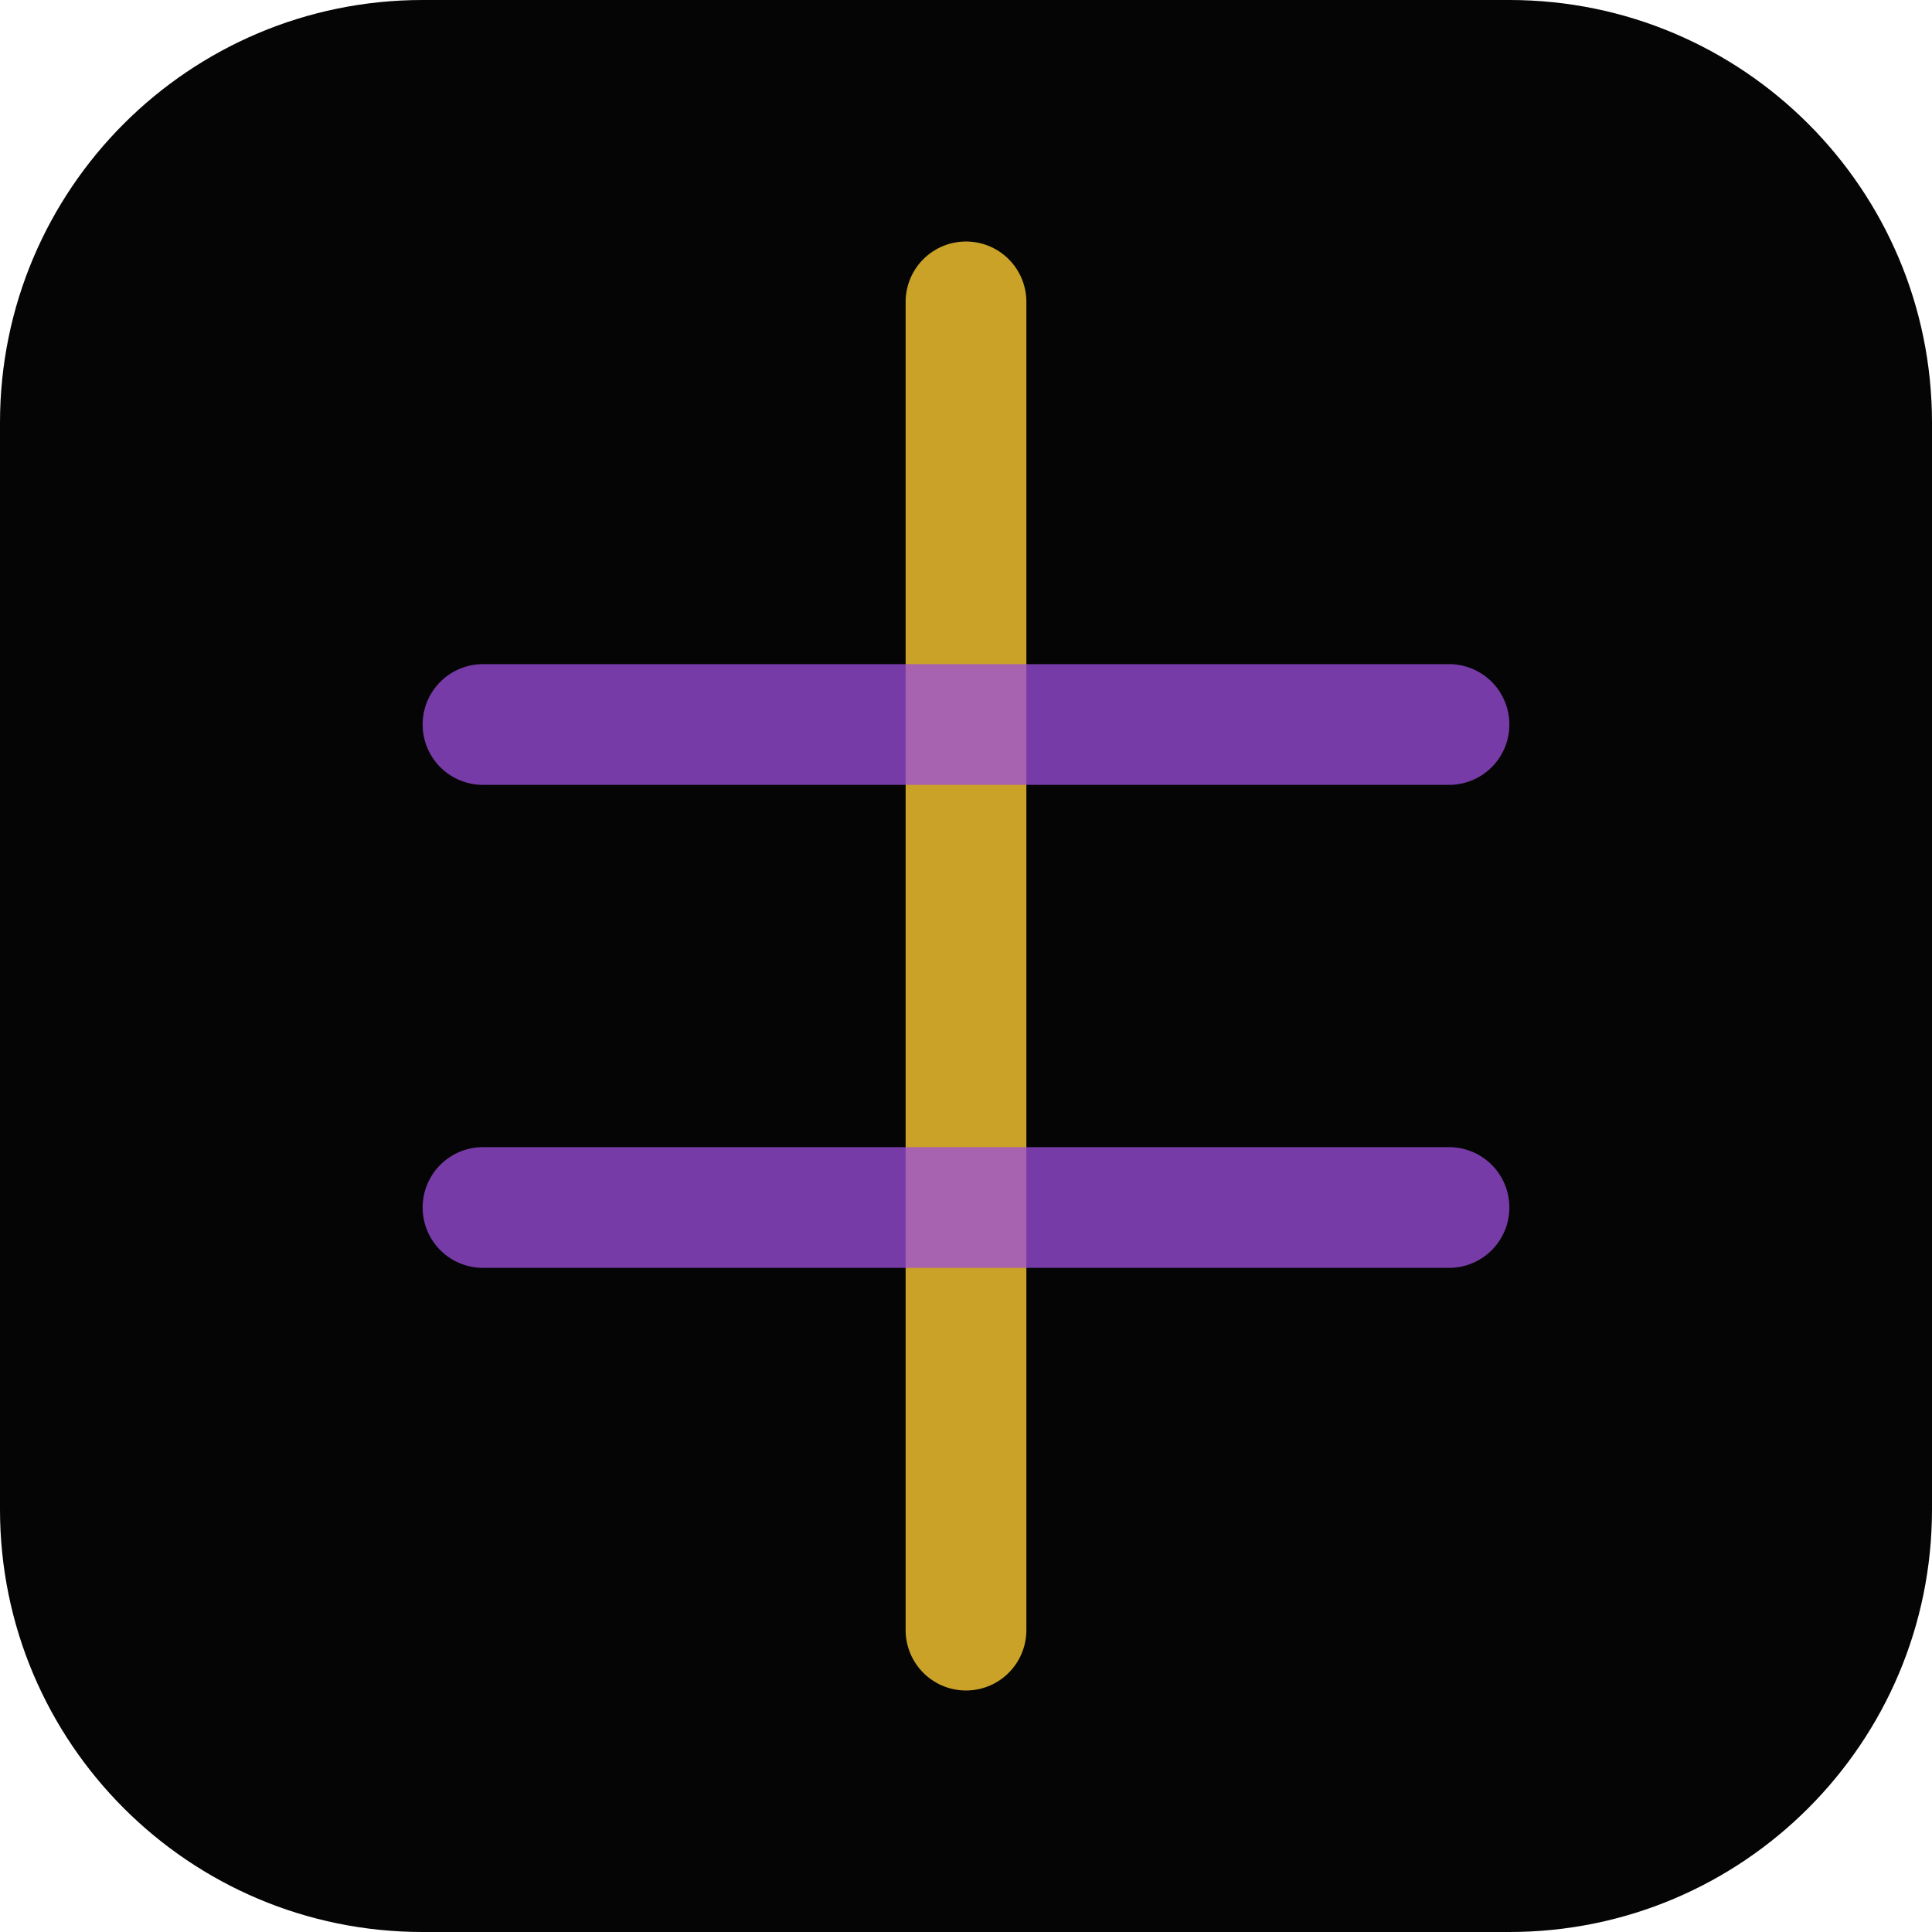
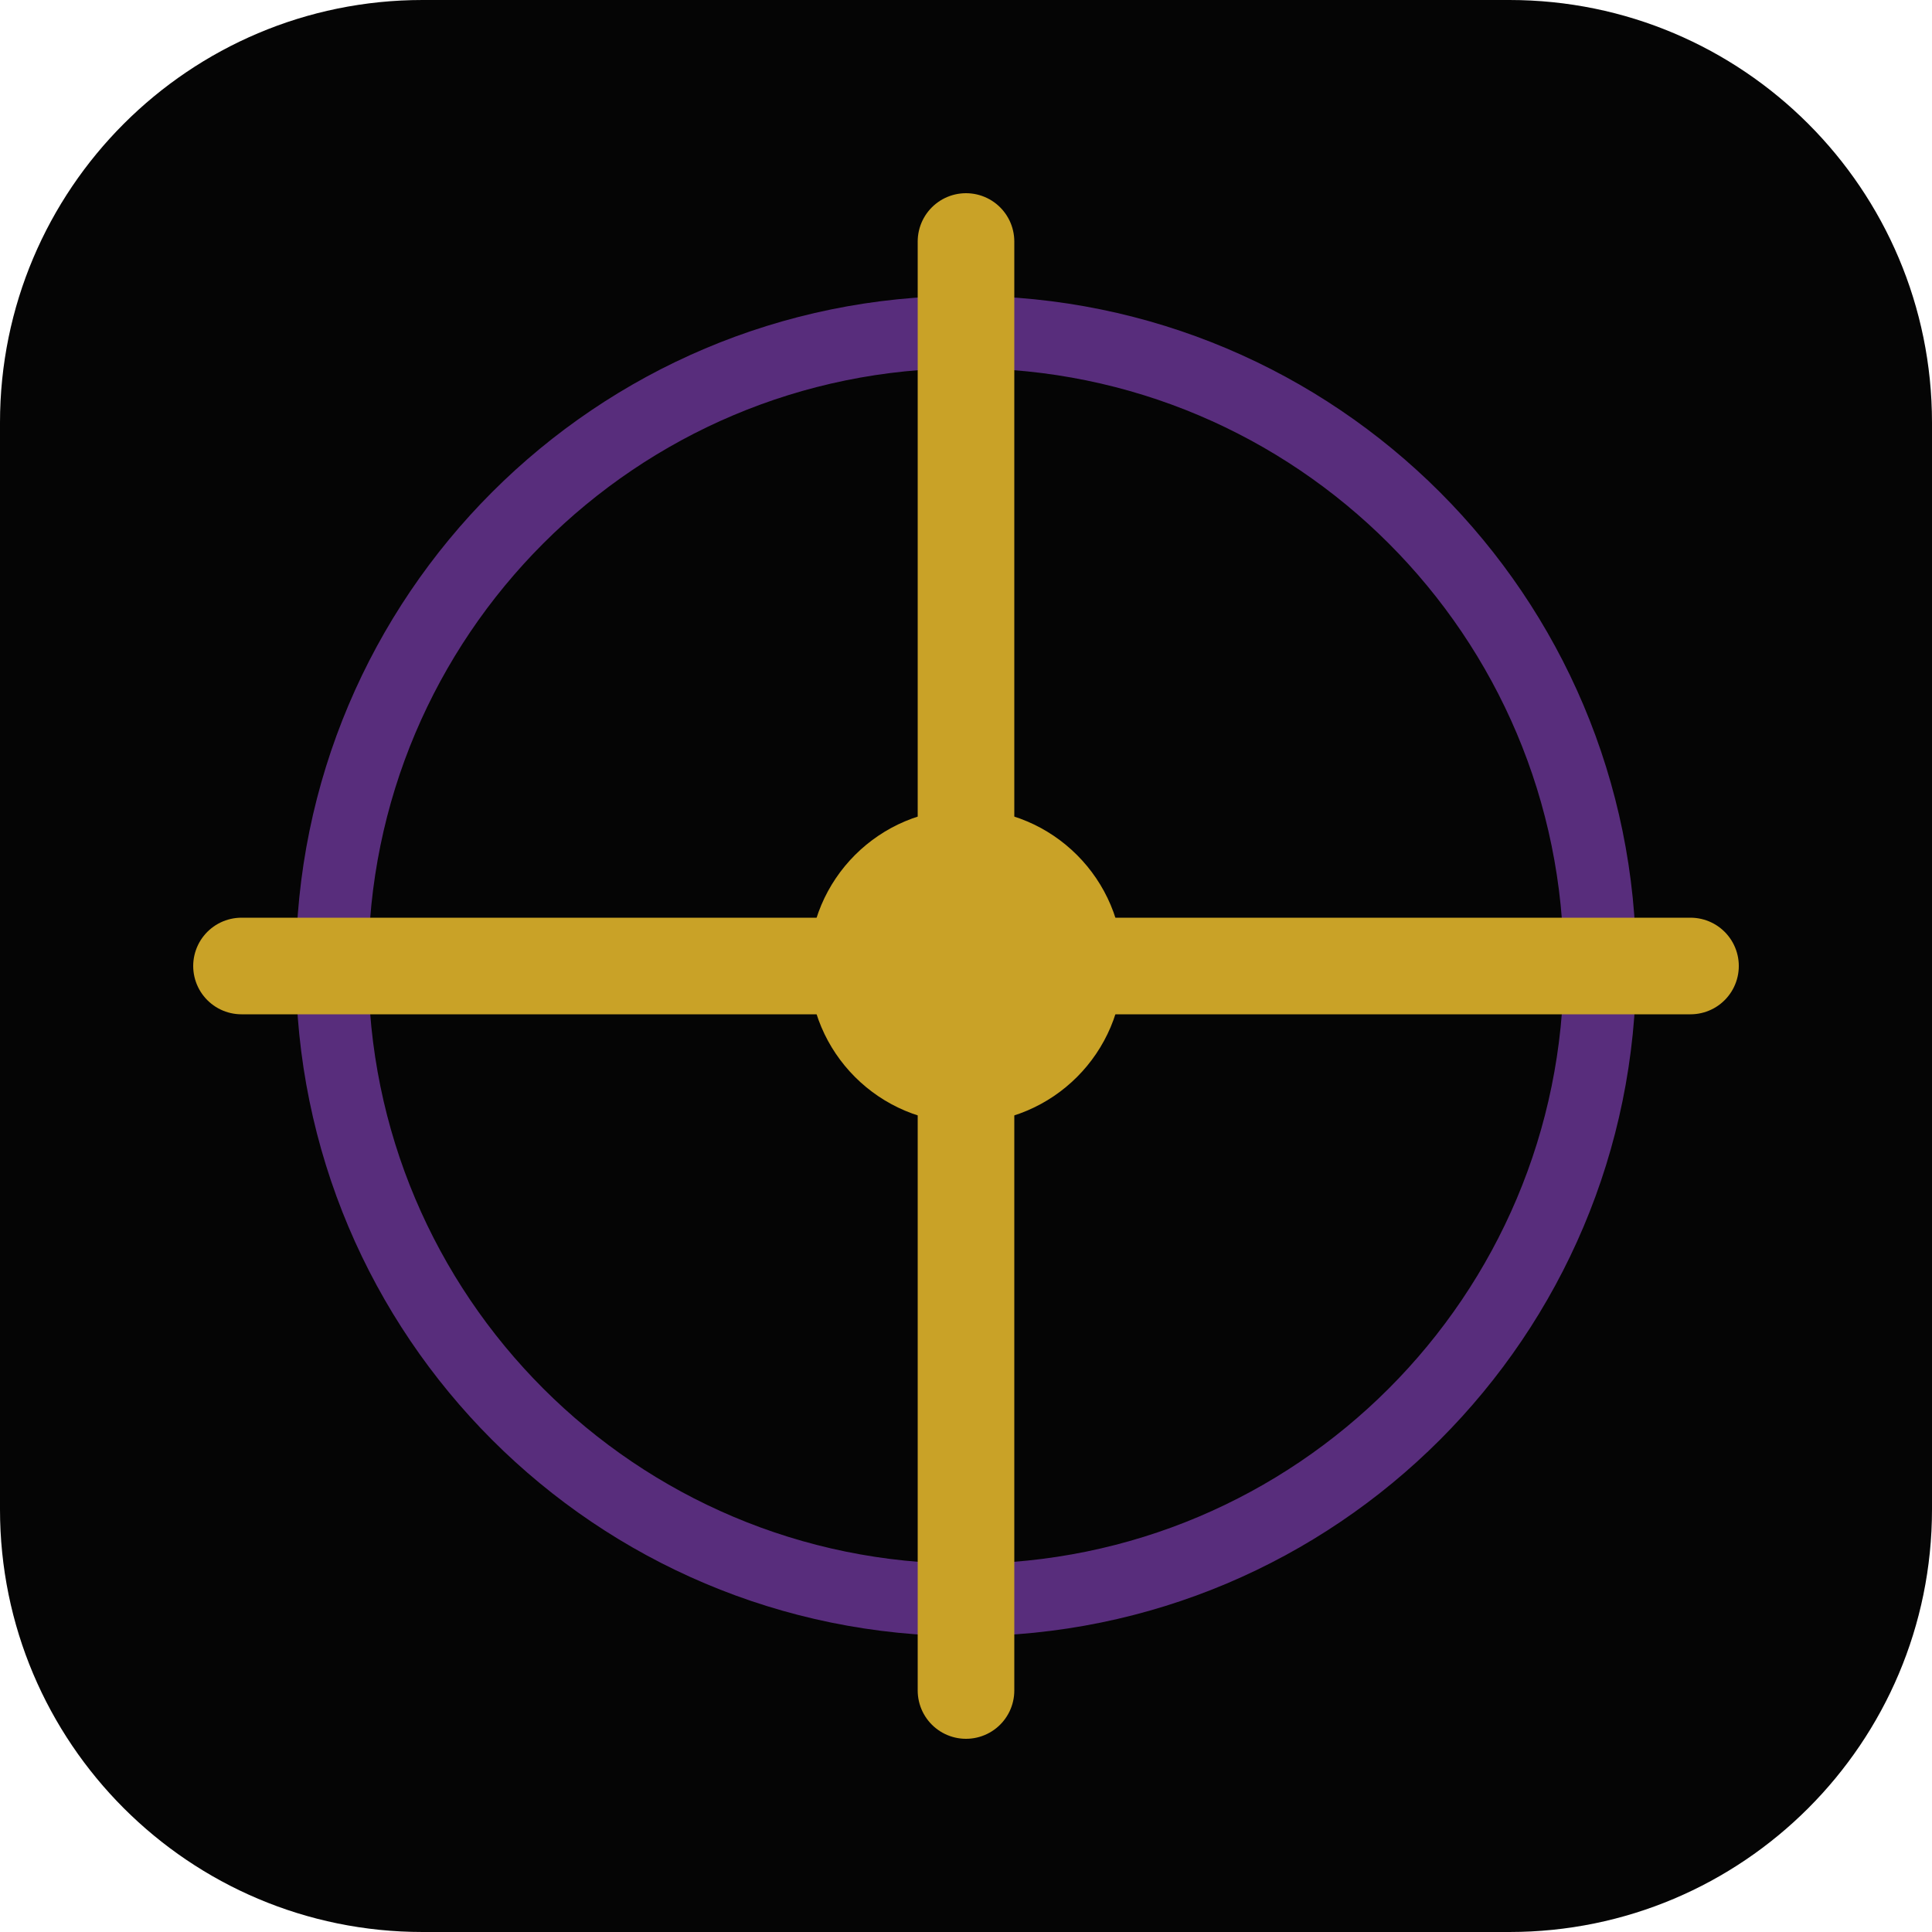
<svg xmlns="http://www.w3.org/2000/svg" viewBox="0 0 32 32" width="32" height="32">
  <rect width="32" height="32" rx="7" fill="#050505" />
-   <g fill="none" stroke-width="2" stroke-linecap="round">
-     <path d="M16 5v22" stroke="#C9A227" />
-     <path d="M8 12h16M8 20h16" stroke="#9D4EDD" stroke-opacity="0.75" />
+   <g fill="none">
+     <circle cx="16" cy="16" r="10.5" stroke="#9D4EDD" stroke-opacity="0.55" stroke-width="1.2" />
+     <path d="M16 4v24M4 16h24" stroke="#C9A227" stroke-width="1.6" stroke-linecap="round" />
  </g>
+   <circle cx="16" cy="16" r="2.6" fill="#C9A227" />
</svg>
